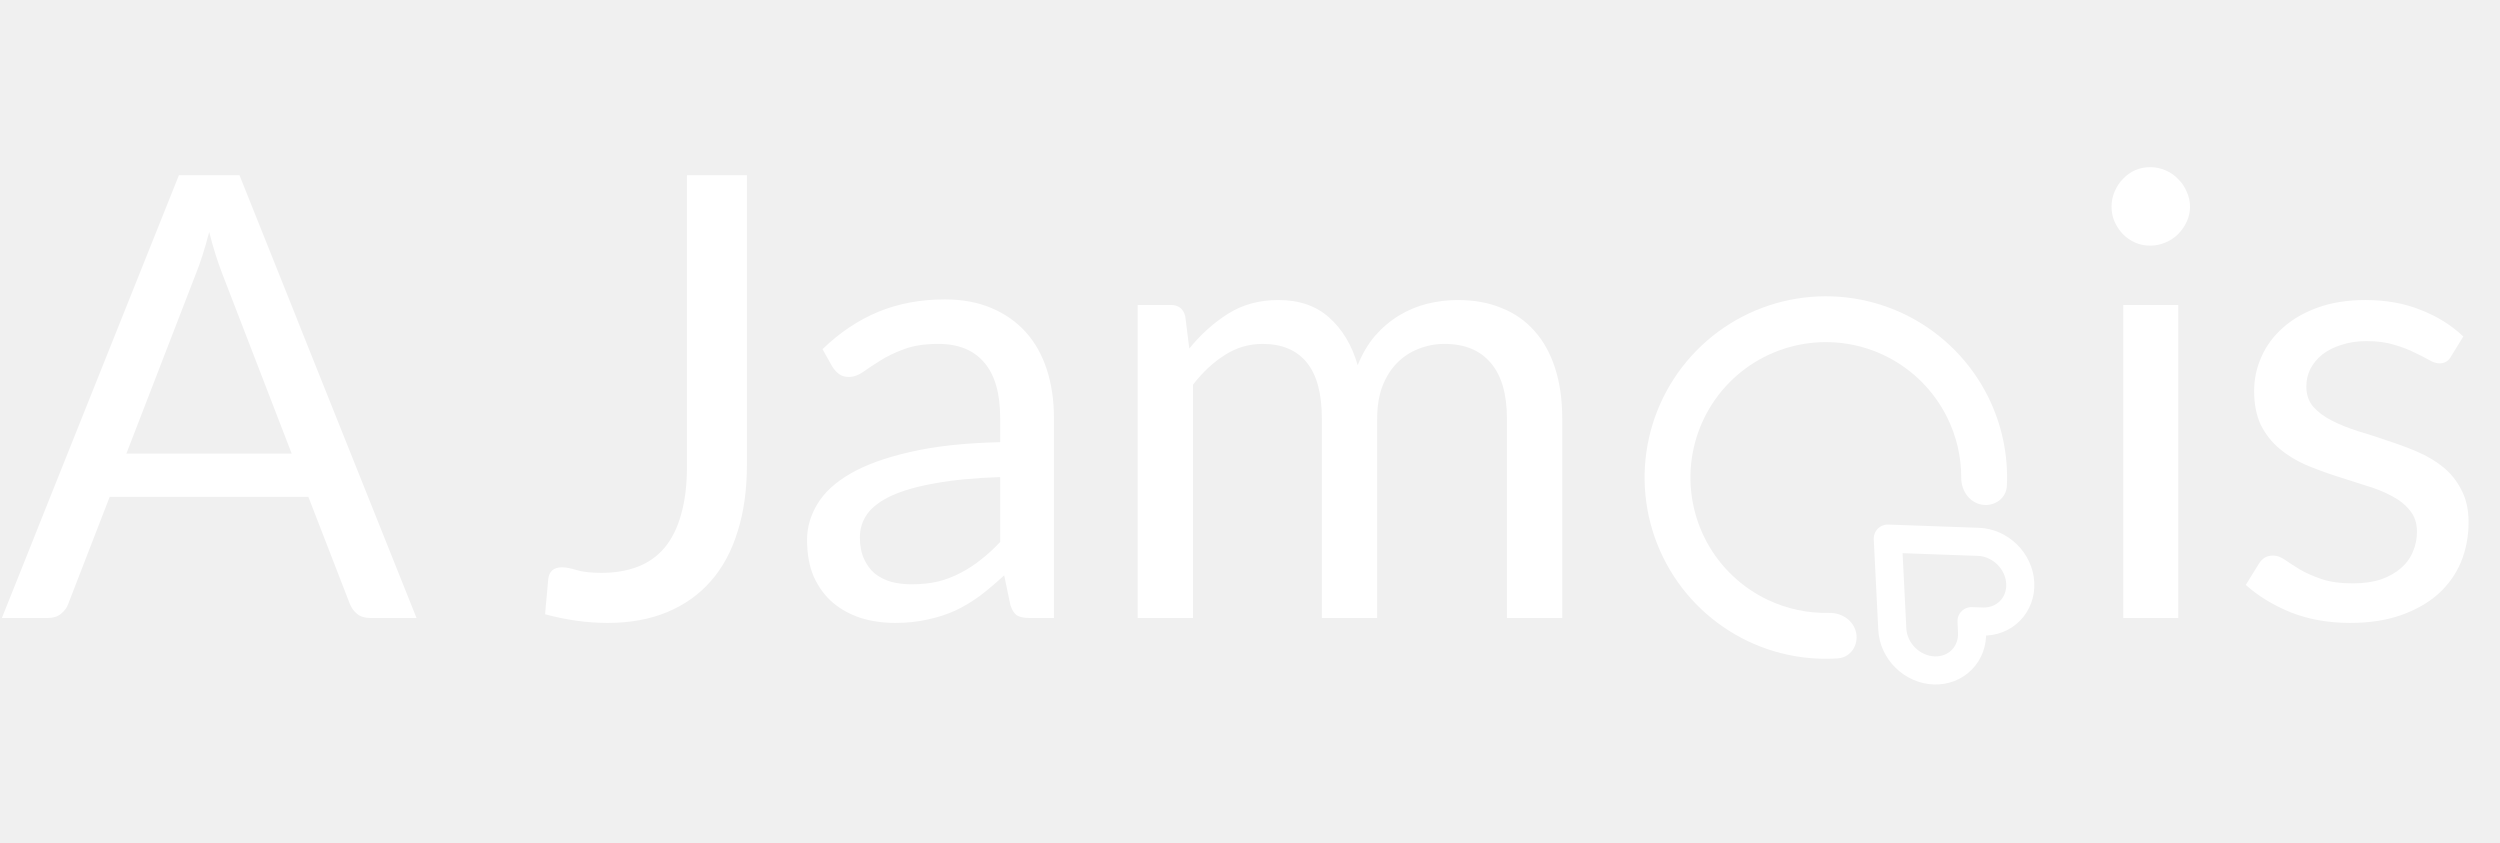
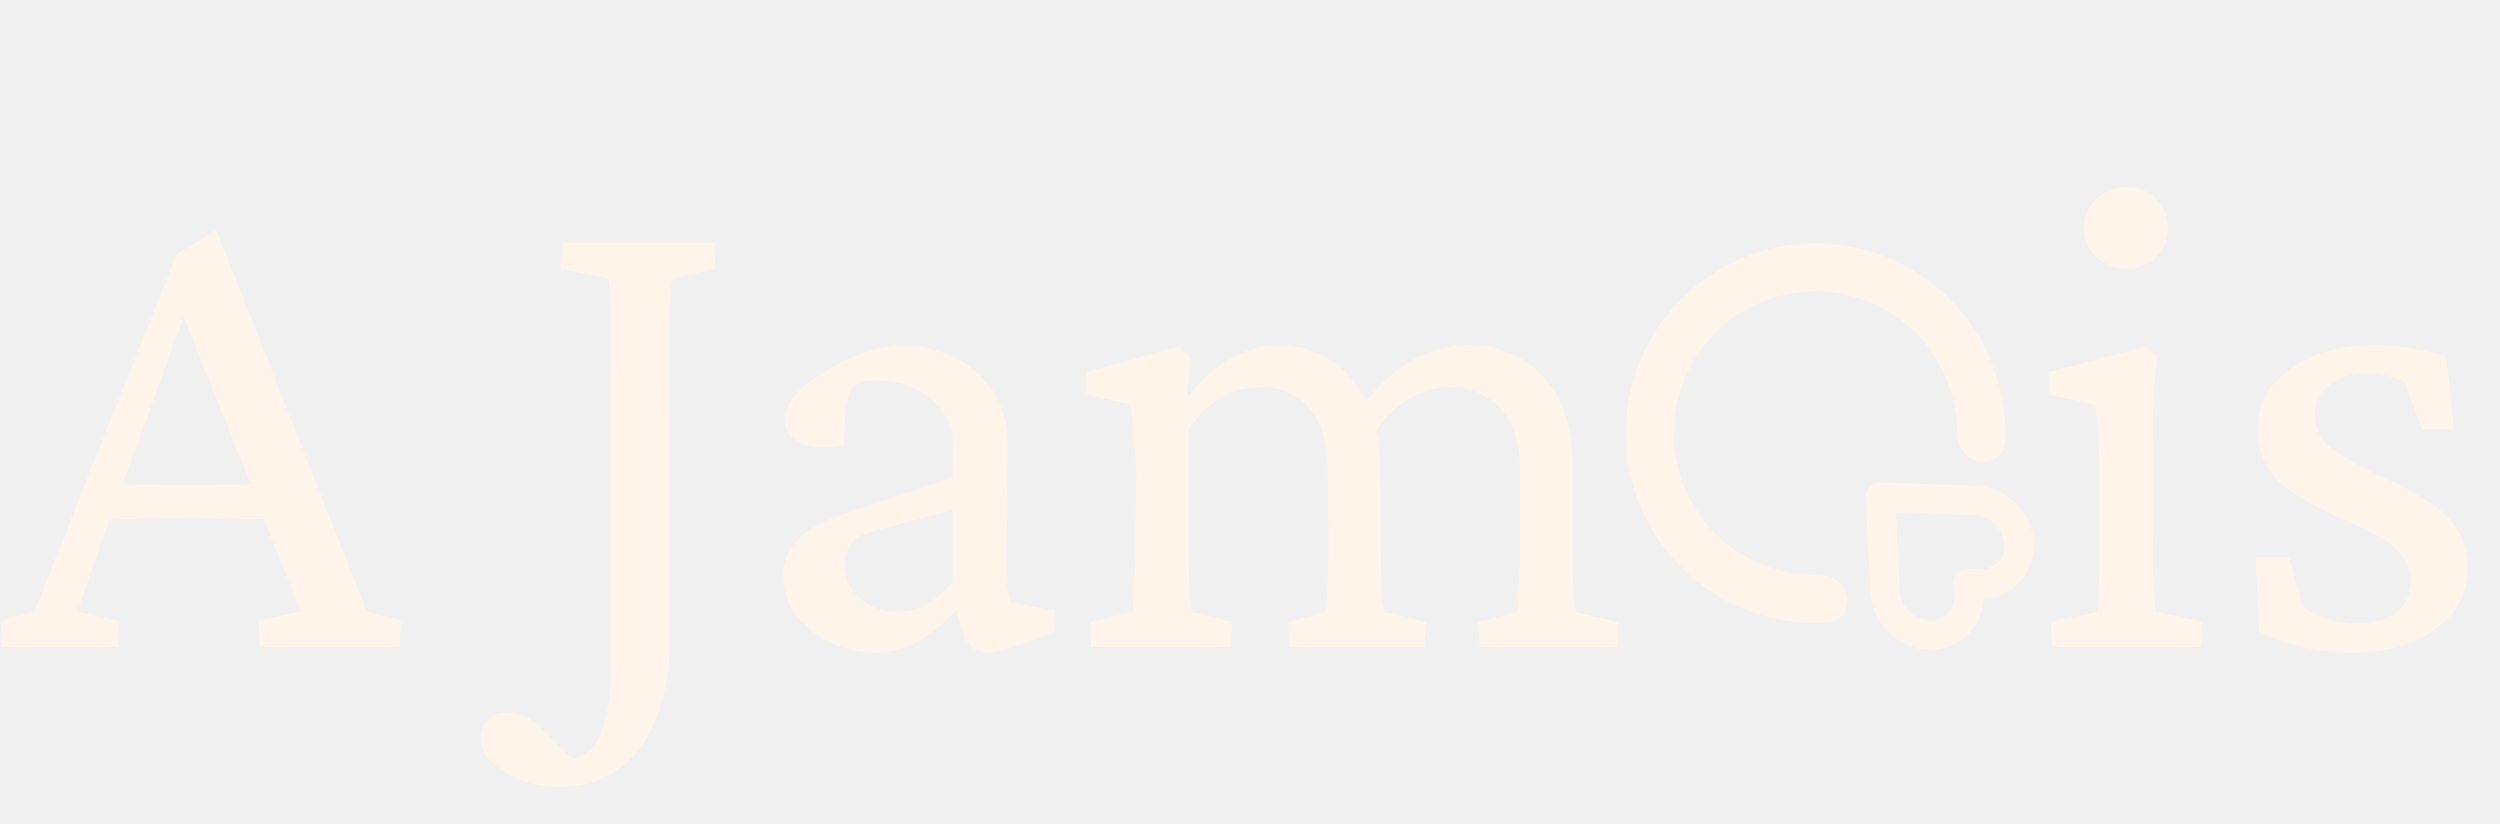
- <svg xmlns="http://www.w3.org/2000/svg" width="89" height="30" viewBox="0 0 89 30" fill="none">
-   <path d="M10.384 16.148L7.909 9.735C7.836 9.544 7.759 9.324 7.678 9.075C7.597 8.818 7.52 8.547 7.447 8.261C7.293 8.855 7.135 9.35 6.974 9.746L4.499 16.148H10.384ZM14.828 22H13.178C12.987 22 12.833 21.952 12.716 21.857C12.599 21.762 12.511 21.641 12.452 21.494L10.978 17.688H3.905L2.431 21.494C2.387 21.626 2.303 21.743 2.178 21.846C2.053 21.949 1.899 22 1.716 22H0.066L6.369 6.237H8.525L14.828 22ZM26.59 16.555C26.59 17.435 26.48 18.223 26.26 18.92C26.047 19.617 25.728 20.207 25.303 20.691C24.885 21.168 24.368 21.534 23.752 21.791C23.136 22.048 22.428 22.176 21.629 22.176C20.903 22.176 20.162 22.073 19.407 21.868C19.421 21.655 19.44 21.446 19.462 21.241C19.484 21.028 19.502 20.819 19.517 20.614C19.531 20.489 19.575 20.39 19.649 20.317C19.729 20.236 19.85 20.196 20.012 20.196C20.144 20.196 20.316 20.229 20.529 20.295C20.749 20.361 21.042 20.394 21.409 20.394C21.893 20.394 22.325 20.321 22.707 20.174C23.088 20.027 23.407 19.8 23.664 19.492C23.92 19.184 24.115 18.792 24.247 18.315C24.386 17.831 24.456 17.259 24.456 16.599V6.237H26.59V16.555ZM35.606 16.984C34.704 17.013 33.934 17.087 33.296 17.204C32.665 17.314 32.148 17.461 31.745 17.644C31.349 17.827 31.059 18.044 30.876 18.293C30.7 18.542 30.612 18.821 30.612 19.129C30.612 19.422 30.659 19.675 30.755 19.888C30.85 20.101 30.978 20.277 31.14 20.416C31.308 20.548 31.503 20.647 31.723 20.713C31.95 20.772 32.192 20.801 32.449 20.801C32.793 20.801 33.109 20.768 33.395 20.702C33.681 20.629 33.948 20.526 34.198 20.394C34.454 20.262 34.696 20.104 34.924 19.921C35.158 19.738 35.386 19.529 35.606 19.294V16.984ZM29.281 12.43C29.897 11.836 30.56 11.392 31.272 11.099C31.983 10.806 32.771 10.659 33.637 10.659C34.26 10.659 34.814 10.762 35.298 10.967C35.782 11.172 36.189 11.458 36.519 11.825C36.849 12.192 37.098 12.635 37.267 13.156C37.435 13.677 37.52 14.249 37.52 14.872V22H36.651C36.46 22 36.313 21.971 36.211 21.912C36.108 21.846 36.027 21.721 35.969 21.538L35.749 20.482C35.455 20.753 35.169 20.995 34.891 21.208C34.612 21.413 34.319 21.589 34.011 21.736C33.703 21.875 33.373 21.982 33.021 22.055C32.676 22.136 32.291 22.176 31.866 22.176C31.433 22.176 31.026 22.117 30.645 22C30.263 21.875 29.93 21.692 29.644 21.45C29.365 21.208 29.141 20.904 28.973 20.537C28.811 20.163 28.731 19.723 28.731 19.217C28.731 18.777 28.852 18.355 29.094 17.952C29.336 17.541 29.728 17.178 30.271 16.863C30.813 16.548 31.521 16.291 32.394 16.093C33.266 15.888 34.337 15.77 35.606 15.741V14.872C35.606 14.007 35.419 13.354 35.045 12.914C34.671 12.467 34.124 12.243 33.406 12.243C32.922 12.243 32.515 12.305 32.185 12.43C31.862 12.547 31.58 12.683 31.338 12.837C31.103 12.984 30.898 13.119 30.722 13.244C30.553 13.361 30.384 13.42 30.216 13.42C30.084 13.42 29.97 13.387 29.875 13.321C29.779 13.248 29.699 13.16 29.633 13.057L29.281 12.43ZM40.502 22V10.857H41.679C41.958 10.857 42.13 10.993 42.196 11.264L42.339 12.408C42.75 11.902 43.212 11.488 43.725 11.165C44.239 10.842 44.833 10.681 45.507 10.681C46.255 10.681 46.86 10.89 47.322 11.308C47.791 11.726 48.129 12.291 48.334 13.002C48.495 12.599 48.701 12.25 48.95 11.957C49.207 11.664 49.493 11.422 49.808 11.231C50.123 11.04 50.457 10.901 50.809 10.813C51.169 10.725 51.532 10.681 51.898 10.681C52.485 10.681 53.005 10.776 53.46 10.967C53.922 11.15 54.311 11.422 54.626 11.781C54.949 12.14 55.194 12.584 55.363 13.112C55.532 13.633 55.616 14.23 55.616 14.905V22H53.647V14.905C53.647 14.032 53.456 13.372 53.075 12.925C52.694 12.47 52.144 12.243 51.425 12.243C51.102 12.243 50.794 12.302 50.501 12.419C50.215 12.529 49.962 12.694 49.742 12.914C49.522 13.134 49.346 13.413 49.214 13.75C49.09 14.08 49.027 14.465 49.027 14.905V22H47.058V14.905C47.058 14.01 46.879 13.343 46.519 12.903C46.16 12.463 45.636 12.243 44.946 12.243C44.462 12.243 44.015 12.375 43.604 12.639C43.194 12.896 42.816 13.248 42.471 13.695V22H40.502ZM77.547 10.857V22H75.589V10.857H77.547ZM77.965 7.359C77.965 7.55 77.924 7.729 77.844 7.898C77.77 8.059 77.668 8.206 77.536 8.338C77.411 8.463 77.261 8.562 77.085 8.635C76.916 8.708 76.736 8.745 76.546 8.745C76.355 8.745 76.175 8.708 76.007 8.635C75.845 8.562 75.702 8.463 75.578 8.338C75.453 8.206 75.354 8.059 75.281 7.898C75.207 7.729 75.171 7.55 75.171 7.359C75.171 7.168 75.207 6.989 75.281 6.82C75.354 6.644 75.453 6.494 75.578 6.369C75.702 6.237 75.845 6.134 76.007 6.061C76.175 5.988 76.355 5.951 76.546 5.951C76.736 5.951 76.916 5.988 77.085 6.061C77.261 6.134 77.411 6.237 77.536 6.369C77.668 6.494 77.77 6.644 77.844 6.82C77.924 6.989 77.965 7.168 77.965 7.359ZM87.254 12.694C87.166 12.855 87.03 12.936 86.847 12.936C86.737 12.936 86.612 12.896 86.473 12.815C86.334 12.734 86.161 12.646 85.956 12.551C85.758 12.448 85.52 12.357 85.241 12.276C84.962 12.188 84.632 12.144 84.251 12.144C83.921 12.144 83.624 12.188 83.36 12.276C83.096 12.357 82.869 12.47 82.678 12.617C82.495 12.764 82.352 12.936 82.249 13.134C82.154 13.325 82.106 13.534 82.106 13.761C82.106 14.047 82.187 14.285 82.348 14.476C82.517 14.667 82.737 14.832 83.008 14.971C83.279 15.11 83.587 15.235 83.932 15.345C84.277 15.448 84.629 15.561 84.988 15.686C85.355 15.803 85.71 15.935 86.055 16.082C86.4 16.229 86.708 16.412 86.979 16.632C87.25 16.852 87.467 17.123 87.628 17.446C87.797 17.761 87.881 18.143 87.881 18.59C87.881 19.103 87.789 19.58 87.606 20.02C87.423 20.453 87.151 20.83 86.792 21.153C86.433 21.468 85.993 21.718 85.472 21.901C84.951 22.084 84.35 22.176 83.668 22.176C82.891 22.176 82.187 22.051 81.556 21.802C80.925 21.545 80.39 21.219 79.95 20.823L80.412 20.075C80.471 19.98 80.54 19.906 80.621 19.855C80.702 19.804 80.804 19.778 80.929 19.778C81.061 19.778 81.2 19.829 81.347 19.932C81.494 20.035 81.67 20.148 81.875 20.273C82.088 20.398 82.344 20.511 82.645 20.614C82.946 20.717 83.32 20.768 83.767 20.768C84.148 20.768 84.482 20.72 84.768 20.625C85.054 20.522 85.292 20.387 85.483 20.218C85.674 20.049 85.813 19.855 85.901 19.635C85.996 19.415 86.044 19.18 86.044 18.931C86.044 18.623 85.96 18.37 85.791 18.172C85.63 17.967 85.413 17.794 85.142 17.655C84.871 17.508 84.559 17.384 84.207 17.281C83.862 17.171 83.507 17.057 83.14 16.94C82.781 16.823 82.425 16.691 82.073 16.544C81.728 16.39 81.42 16.199 81.149 15.972C80.878 15.745 80.658 15.466 80.489 15.136C80.328 14.799 80.247 14.392 80.247 13.915C80.247 13.49 80.335 13.083 80.511 12.694C80.687 12.298 80.944 11.953 81.281 11.66C81.618 11.359 82.033 11.121 82.524 10.945C83.015 10.769 83.576 10.681 84.207 10.681C84.94 10.681 85.597 10.798 86.176 11.033C86.763 11.26 87.269 11.576 87.694 11.979L87.254 12.694Z" fill="white" />
+ <svg xmlns="http://www.w3.org/2000/svg" width="85" height="28" viewBox="0 0 85 28" fill="none">
+   <path d="M0.07 22L0.023 21.109L1.172 20.781L6 8.641L7.359 7.82L12.469 20.781L13.641 21.109L13.57 22H8.836L8.789 21.109L10.219 20.781L8.836 17.312L8.578 16.586L6.023 10.211L6.562 9.906L4.125 16.586L3.867 17.289L2.625 20.781L4.055 21.109L4.008 22H0.07ZM3.352 17.664V16.422C3.648 16.438 4.055 16.453 4.57 16.469C5.086 16.484 5.719 16.492 6.469 16.492C7.203 16.492 7.828 16.484 8.344 16.469C8.875 16.453 9.281 16.438 9.562 16.422V17.664C9.031 17.648 8.5 17.641 7.969 17.641C7.453 17.625 6.953 17.617 6.469 17.617C6 17.617 5.508 17.625 4.992 17.641C4.492 17.641 3.945 17.648 3.352 17.664ZM22.898 9.461C22.867 9.508 22.836 9.664 22.805 9.93C22.789 10.195 22.773 10.578 22.758 11.078C22.758 11.562 22.758 12.18 22.758 12.93L22.781 21.625C22.781 22.719 22.625 23.648 22.312 24.414C22.016 25.18 21.586 25.758 21.023 26.148C20.461 26.555 19.789 26.758 19.008 26.758C18.289 26.758 17.664 26.586 17.133 26.242C16.602 25.914 16.336 25.531 16.336 25.094C16.336 24.828 16.422 24.617 16.594 24.461C16.75 24.305 16.969 24.227 17.25 24.227C17.469 24.227 17.68 24.273 17.883 24.367C18.07 24.461 18.266 24.617 18.469 24.836L19.688 26.055L18.867 25.773C19.32 25.852 19.68 25.789 19.945 25.586C20.227 25.398 20.43 25.062 20.555 24.578C20.695 24.094 20.766 23.445 20.766 22.633V12.93C20.766 12.242 20.758 11.656 20.742 11.172C20.742 10.688 20.734 10.305 20.719 10.023C20.719 9.727 20.703 9.539 20.672 9.461L19.078 9.133L19.125 8.242H24.281L24.328 9.133L22.898 9.461ZM29.836 22.188C29.211 22.188 28.656 22.062 28.172 21.812C27.688 21.562 27.305 21.242 27.023 20.852C26.758 20.461 26.625 20.055 26.625 19.633C26.625 19.102 26.797 18.664 27.141 18.32C27.484 17.977 28.047 17.68 28.828 17.43L32.391 16.234V15.039C32.391 14.648 32.273 14.297 32.039 13.984C31.805 13.656 31.492 13.398 31.102 13.211C30.711 13.023 30.273 12.93 29.789 12.93C29.398 12.93 29.133 13.016 28.992 13.188C28.852 13.344 28.766 13.664 28.734 14.148L28.688 15.133C28.125 15.258 27.648 15.242 27.258 15.086C26.867 14.914 26.672 14.641 26.672 14.266C26.672 14 26.781 13.734 27 13.469C27.234 13.203 27.539 12.953 27.914 12.719C28.289 12.469 28.695 12.258 29.133 12.086C29.57 11.914 30 11.797 30.422 11.734C31.578 11.734 32.5 12.039 33.188 12.648C33.891 13.258 34.25 14.055 34.266 15.039L34.219 18.977C34.219 19.273 34.227 19.562 34.242 19.844C34.273 20.125 34.312 20.336 34.359 20.477L35.859 20.758V21.484L34.711 21.906C34.492 21.984 34.289 22.047 34.102 22.094C33.914 22.156 33.758 22.188 33.633 22.188C33.148 22.188 32.836 21.914 32.695 21.367L32.438 20.453H32.789C32.273 21.031 31.773 21.469 31.289 21.766C30.82 22.047 30.336 22.188 29.836 22.188ZM30.469 20.805C30.828 20.805 31.164 20.727 31.477 20.57C31.789 20.398 32.094 20.141 32.391 19.797V17.336L29.766 18.039C29.391 18.133 29.117 18.281 28.945 18.484C28.789 18.688 28.711 18.945 28.711 19.258C28.711 19.648 28.883 20.008 29.227 20.336C29.586 20.648 30 20.805 30.469 20.805ZM37.102 22L37.055 21.156L38.508 20.805C38.523 20.695 38.531 20.555 38.531 20.383C38.547 20.211 38.562 19.961 38.578 19.633C38.594 19.305 38.602 18.859 38.602 18.297L38.625 16.469C38.641 16.141 38.633 15.805 38.602 15.461C38.586 15.117 38.562 14.797 38.531 14.5C38.5 14.188 38.469 13.938 38.438 13.75L36.938 13.422V12.648L40.078 11.781L40.477 12.156L40.359 13.422L40.43 13.445C40.914 12.836 41.414 12.398 41.93 12.133C42.461 11.867 43 11.734 43.547 11.734C44.094 11.734 44.625 11.883 45.141 12.18C45.656 12.477 46.078 12.93 46.406 13.539C46.75 14.148 46.922 14.93 46.922 15.883L46.945 18.367C46.945 18.93 46.953 19.438 46.969 19.891C47 20.328 47.039 20.633 47.086 20.805L48.492 21.156L48.422 22H43.852L43.781 21.156L45.07 20.805C45.086 20.68 45.102 20.523 45.117 20.336C45.133 20.148 45.141 19.914 45.141 19.633C45.156 19.336 45.164 18.969 45.164 18.531L45.141 15.953C45.141 15.281 45.031 14.742 44.812 14.336C44.609 13.93 44.336 13.633 43.992 13.445C43.648 13.258 43.281 13.164 42.891 13.164C42.406 13.164 41.953 13.281 41.531 13.516C41.109 13.75 40.734 14.117 40.406 14.617V18.133C40.406 18.852 40.414 19.438 40.43 19.891C40.461 20.328 40.492 20.633 40.523 20.805L41.906 21.156L41.836 22H37.102ZM50.32 22L50.25 21.156L51.586 20.805C51.602 20.68 51.609 20.523 51.609 20.336C51.625 20.148 51.641 19.914 51.656 19.633C51.672 19.336 51.68 18.969 51.68 18.531V15.977C51.68 15.289 51.562 14.742 51.328 14.336C51.094 13.93 50.797 13.633 50.438 13.445C50.094 13.258 49.742 13.164 49.383 13.164C48.852 13.164 48.359 13.297 47.906 13.562C47.453 13.828 47.047 14.234 46.688 14.781L46.242 13.914C46.789 13.164 47.367 12.617 47.977 12.273C48.602 11.914 49.258 11.734 49.945 11.734C50.602 11.734 51.195 11.891 51.727 12.203C52.258 12.516 52.68 12.969 52.992 13.562C53.305 14.156 53.461 14.875 53.461 15.719V18.367C53.461 18.93 53.469 19.438 53.484 19.891C53.516 20.328 53.547 20.633 53.578 20.805L55.031 21.156L54.984 22H50.32ZM69.773 22L69.727 21.133L71.297 20.805C71.312 20.742 71.32 20.633 71.32 20.477C71.336 20.32 71.352 20.07 71.367 19.727C71.383 19.383 71.391 18.906 71.391 18.297V16.75C71.391 16.109 71.375 15.523 71.344 14.992C71.312 14.461 71.273 14.047 71.227 13.75L69.656 13.422V12.648L72.984 11.781L73.336 12.109C73.289 12.594 73.25 13.07 73.219 13.539C73.203 14.008 73.195 14.555 73.195 15.18V18.133C73.195 18.852 73.203 19.445 73.219 19.914C73.25 20.383 73.281 20.68 73.312 20.805L74.883 21.133L74.836 22H69.773ZM72.305 9.133C71.914 9.133 71.57 9 71.273 8.734C70.992 8.469 70.852 8.141 70.852 7.75C70.852 7.359 70.992 7.031 71.273 6.766C71.57 6.5 71.914 6.367 72.305 6.367C72.711 6.367 73.047 6.5 73.312 6.766C73.578 7.031 73.711 7.359 73.711 7.75C73.711 8.141 73.578 8.469 73.312 8.734C73.047 9 72.711 9.133 72.305 9.133ZM80.016 22.188C79.438 22.188 78.859 22.125 78.281 22C77.703 21.859 77.211 21.68 76.805 21.461L76.688 18.953H77.836L78.305 20.641C78.852 21.016 79.477 21.203 80.18 21.203C80.711 21.203 81.141 21.078 81.469 20.828C81.797 20.562 81.961 20.211 81.961 19.773C81.961 19.367 81.812 19.016 81.516 18.719C81.219 18.406 80.641 18.07 79.781 17.711C78.672 17.227 77.891 16.766 77.438 16.328C76.984 15.875 76.758 15.297 76.758 14.594C76.758 14.031 76.922 13.539 77.25 13.117C77.594 12.68 78.062 12.344 78.656 12.109C79.25 11.859 79.938 11.734 80.719 11.734C81.156 11.734 81.602 11.773 82.055 11.852C82.508 11.93 82.883 12.031 83.18 12.156L83.438 14.594H82.336L81.773 13C81.617 12.906 81.43 12.836 81.211 12.789C80.992 12.727 80.758 12.695 80.508 12.695C79.961 12.695 79.523 12.828 79.195 13.094C78.867 13.344 78.703 13.672 78.703 14.078C78.703 14.547 78.883 14.93 79.242 15.227C79.602 15.508 80.234 15.859 81.141 16.281C82.172 16.75 82.891 17.211 83.297 17.664C83.703 18.117 83.906 18.664 83.906 19.305C83.906 20.148 83.539 20.844 82.805 21.391C82.07 21.922 81.141 22.188 80.016 22.188Z" fill="#FEF4EA" />
  <mask id="path-2-inside-1_606_8" fill="white">
-     <path d="M66.08 22.532C66.166 22.974 65.878 23.408 65.428 23.438C64.336 23.511 63.238 23.305 62.241 22.833C60.996 22.244 59.973 21.273 59.32 20.061C58.667 18.849 58.418 17.46 58.611 16.097C58.804 14.734 59.427 13.468 60.391 12.485C61.354 11.501 62.607 10.852 63.965 10.631C65.324 10.41 66.718 10.63 67.943 11.258C69.168 11.886 70.16 12.889 70.775 14.121C71.267 15.109 71.496 16.202 71.445 17.295C71.425 17.745 70.997 18.043 70.553 17.966V17.966C70.109 17.889 69.819 17.465 69.82 17.014C69.823 16.267 69.651 15.525 69.314 14.85C68.855 13.929 68.114 13.18 67.199 12.71C66.284 12.241 65.242 12.077 64.227 12.242C63.212 12.407 62.276 12.892 61.556 13.627C60.837 14.361 60.371 15.307 60.227 16.325C60.083 17.344 60.269 18.381 60.756 19.287C61.244 20.192 62.009 20.918 62.939 21.358C63.621 21.68 64.366 21.837 65.114 21.819C65.564 21.808 65.994 22.09 66.08 22.532V22.532Z" />
+     <path d="M62.808 20.259C62.894 20.702 62.605 21.136 62.156 21.166C61.063 21.238 59.966 21.032 58.968 20.56C57.724 19.972 56.7 19 56.047 17.788C55.394 16.577 55.146 15.188 55.339 13.825C55.531 12.461 56.155 11.196 57.118 10.212C58.082 9.229 59.334 8.579 60.693 8.359C62.052 8.138 63.446 8.358 64.671 8.986C65.896 9.614 66.888 10.617 67.502 11.849C67.995 12.836 68.223 13.93 68.173 15.023C68.153 15.473 67.725 15.771 67.281 15.694C66.837 15.616 66.547 15.193 66.548 14.742C66.55 13.994 66.379 13.253 66.042 12.577C65.583 11.657 64.842 10.907 63.926 10.438C63.011 9.969 61.97 9.805 60.955 9.97C59.94 10.134 59.004 10.62 58.284 11.354C57.564 12.089 57.099 13.035 56.955 14.053C56.811 15.071 56.996 16.109 57.484 17.014C57.972 17.92 58.737 18.645 59.666 19.085C60.349 19.408 61.094 19.564 61.841 19.547C62.292 19.536 62.721 19.817 62.808 20.259Z" />
  </mask>
-   <path d="M66.08 22.532C66.166 22.974 65.878 23.408 65.428 23.438C64.336 23.511 63.238 23.305 62.241 22.833C60.996 22.244 59.973 21.273 59.32 20.061C58.667 18.849 58.418 17.46 58.611 16.097C58.804 14.734 59.427 13.468 60.391 12.485C61.354 11.501 62.607 10.852 63.965 10.631C65.324 10.41 66.718 10.63 67.943 11.258C69.168 11.886 70.16 12.889 70.775 14.121C71.267 15.109 71.496 16.202 71.445 17.295C71.425 17.745 70.997 18.043 70.553 17.966V17.966C70.109 17.889 69.819 17.465 69.82 17.014C69.823 16.267 69.651 15.525 69.314 14.85C68.855 13.929 68.114 13.18 67.199 12.71C66.284 12.241 65.242 12.077 64.227 12.242C63.212 12.407 62.276 12.892 61.556 13.627C60.837 14.361 60.371 15.307 60.227 16.325C60.083 17.344 60.269 18.381 60.756 19.287C61.244 20.192 62.009 20.918 62.939 21.358C63.621 21.68 64.366 21.837 65.114 21.819C65.564 21.808 65.994 22.09 66.08 22.532V22.532Z" stroke="white" stroke-width="10" mask="url(#path-2-inside-1_606_8)" />
-   <path d="M68.856 23.867C69.043 23.874 69.225 23.844 69.394 23.779C69.563 23.714 69.714 23.615 69.839 23.488C69.965 23.361 70.061 23.208 70.124 23.038C70.187 22.869 70.214 22.686 70.205 22.499L70.186 22.113L70.573 22.127C70.949 22.14 71.303 22.003 71.555 21.747C71.808 21.49 71.94 21.135 71.921 20.758C71.903 20.382 71.735 20.016 71.456 19.741C71.176 19.465 70.808 19.303 70.431 19.289L70.044 19.276L67.205 19.174L67.347 22.012L67.366 22.398C67.375 22.585 67.421 22.77 67.501 22.945C67.581 23.12 67.693 23.28 67.832 23.416C67.97 23.553 68.132 23.663 68.307 23.74C68.483 23.818 68.67 23.861 68.856 23.867V23.867Z" stroke="white" stroke-linecap="round" stroke-linejoin="round" />
+   <path d="M62.808 20.259C62.894 20.702 62.605 21.136 62.156 21.166C61.063 21.238 59.966 21.032 58.968 20.56C57.724 19.972 56.7 19 56.047 17.788C55.394 16.577 55.146 15.188 55.339 13.825C55.531 12.461 56.155 11.196 57.118 10.212C58.082 9.229 59.334 8.579 60.693 8.359C62.052 8.138 63.446 8.358 64.671 8.986C65.896 9.614 66.888 10.617 67.502 11.849C67.995 12.836 68.223 13.93 68.173 15.023C68.153 15.473 67.725 15.771 67.281 15.694C66.837 15.616 66.547 15.193 66.548 14.742C66.55 13.994 66.379 13.253 66.042 12.577C65.583 11.657 64.842 10.907 63.926 10.438C63.011 9.969 61.97 9.805 60.955 9.97C59.94 10.134 59.004 10.62 58.284 11.354C57.564 12.089 57.099 13.035 56.955 14.053C56.811 15.071 56.996 16.109 57.484 17.014C57.972 17.92 58.737 18.645 59.666 19.085C60.349 19.408 61.094 19.564 61.841 19.547C62.292 19.536 62.721 19.817 62.808 20.259Z" stroke="#FEF4EA" stroke-width="10" mask="url(#path-2-inside-1_606_8)" />
+   <path d="M65.584 21.595C65.77 21.602 65.953 21.572 66.122 21.506C66.29 21.441 66.442 21.342 66.567 21.215C66.692 21.088 66.789 20.936 66.852 20.766C66.914 20.596 66.942 20.413 66.933 20.227L66.913 19.84L67.3 19.854C67.677 19.867 68.03 19.731 68.283 19.474C68.536 19.218 68.668 18.862 68.649 18.486C68.63 18.11 68.463 17.744 68.183 17.468C67.904 17.192 67.535 17.03 67.159 17.017L66.772 17.003L63.933 16.902L64.074 19.739L64.094 20.126C64.103 20.312 64.149 20.498 64.229 20.673C64.308 20.847 64.421 21.007 64.559 21.144C64.698 21.28 64.859 21.39 65.035 21.468C65.211 21.545 65.397 21.588 65.584 21.595V21.595Z" stroke="#FEF4EA" stroke-linecap="round" stroke-linejoin="round" />
</svg>
